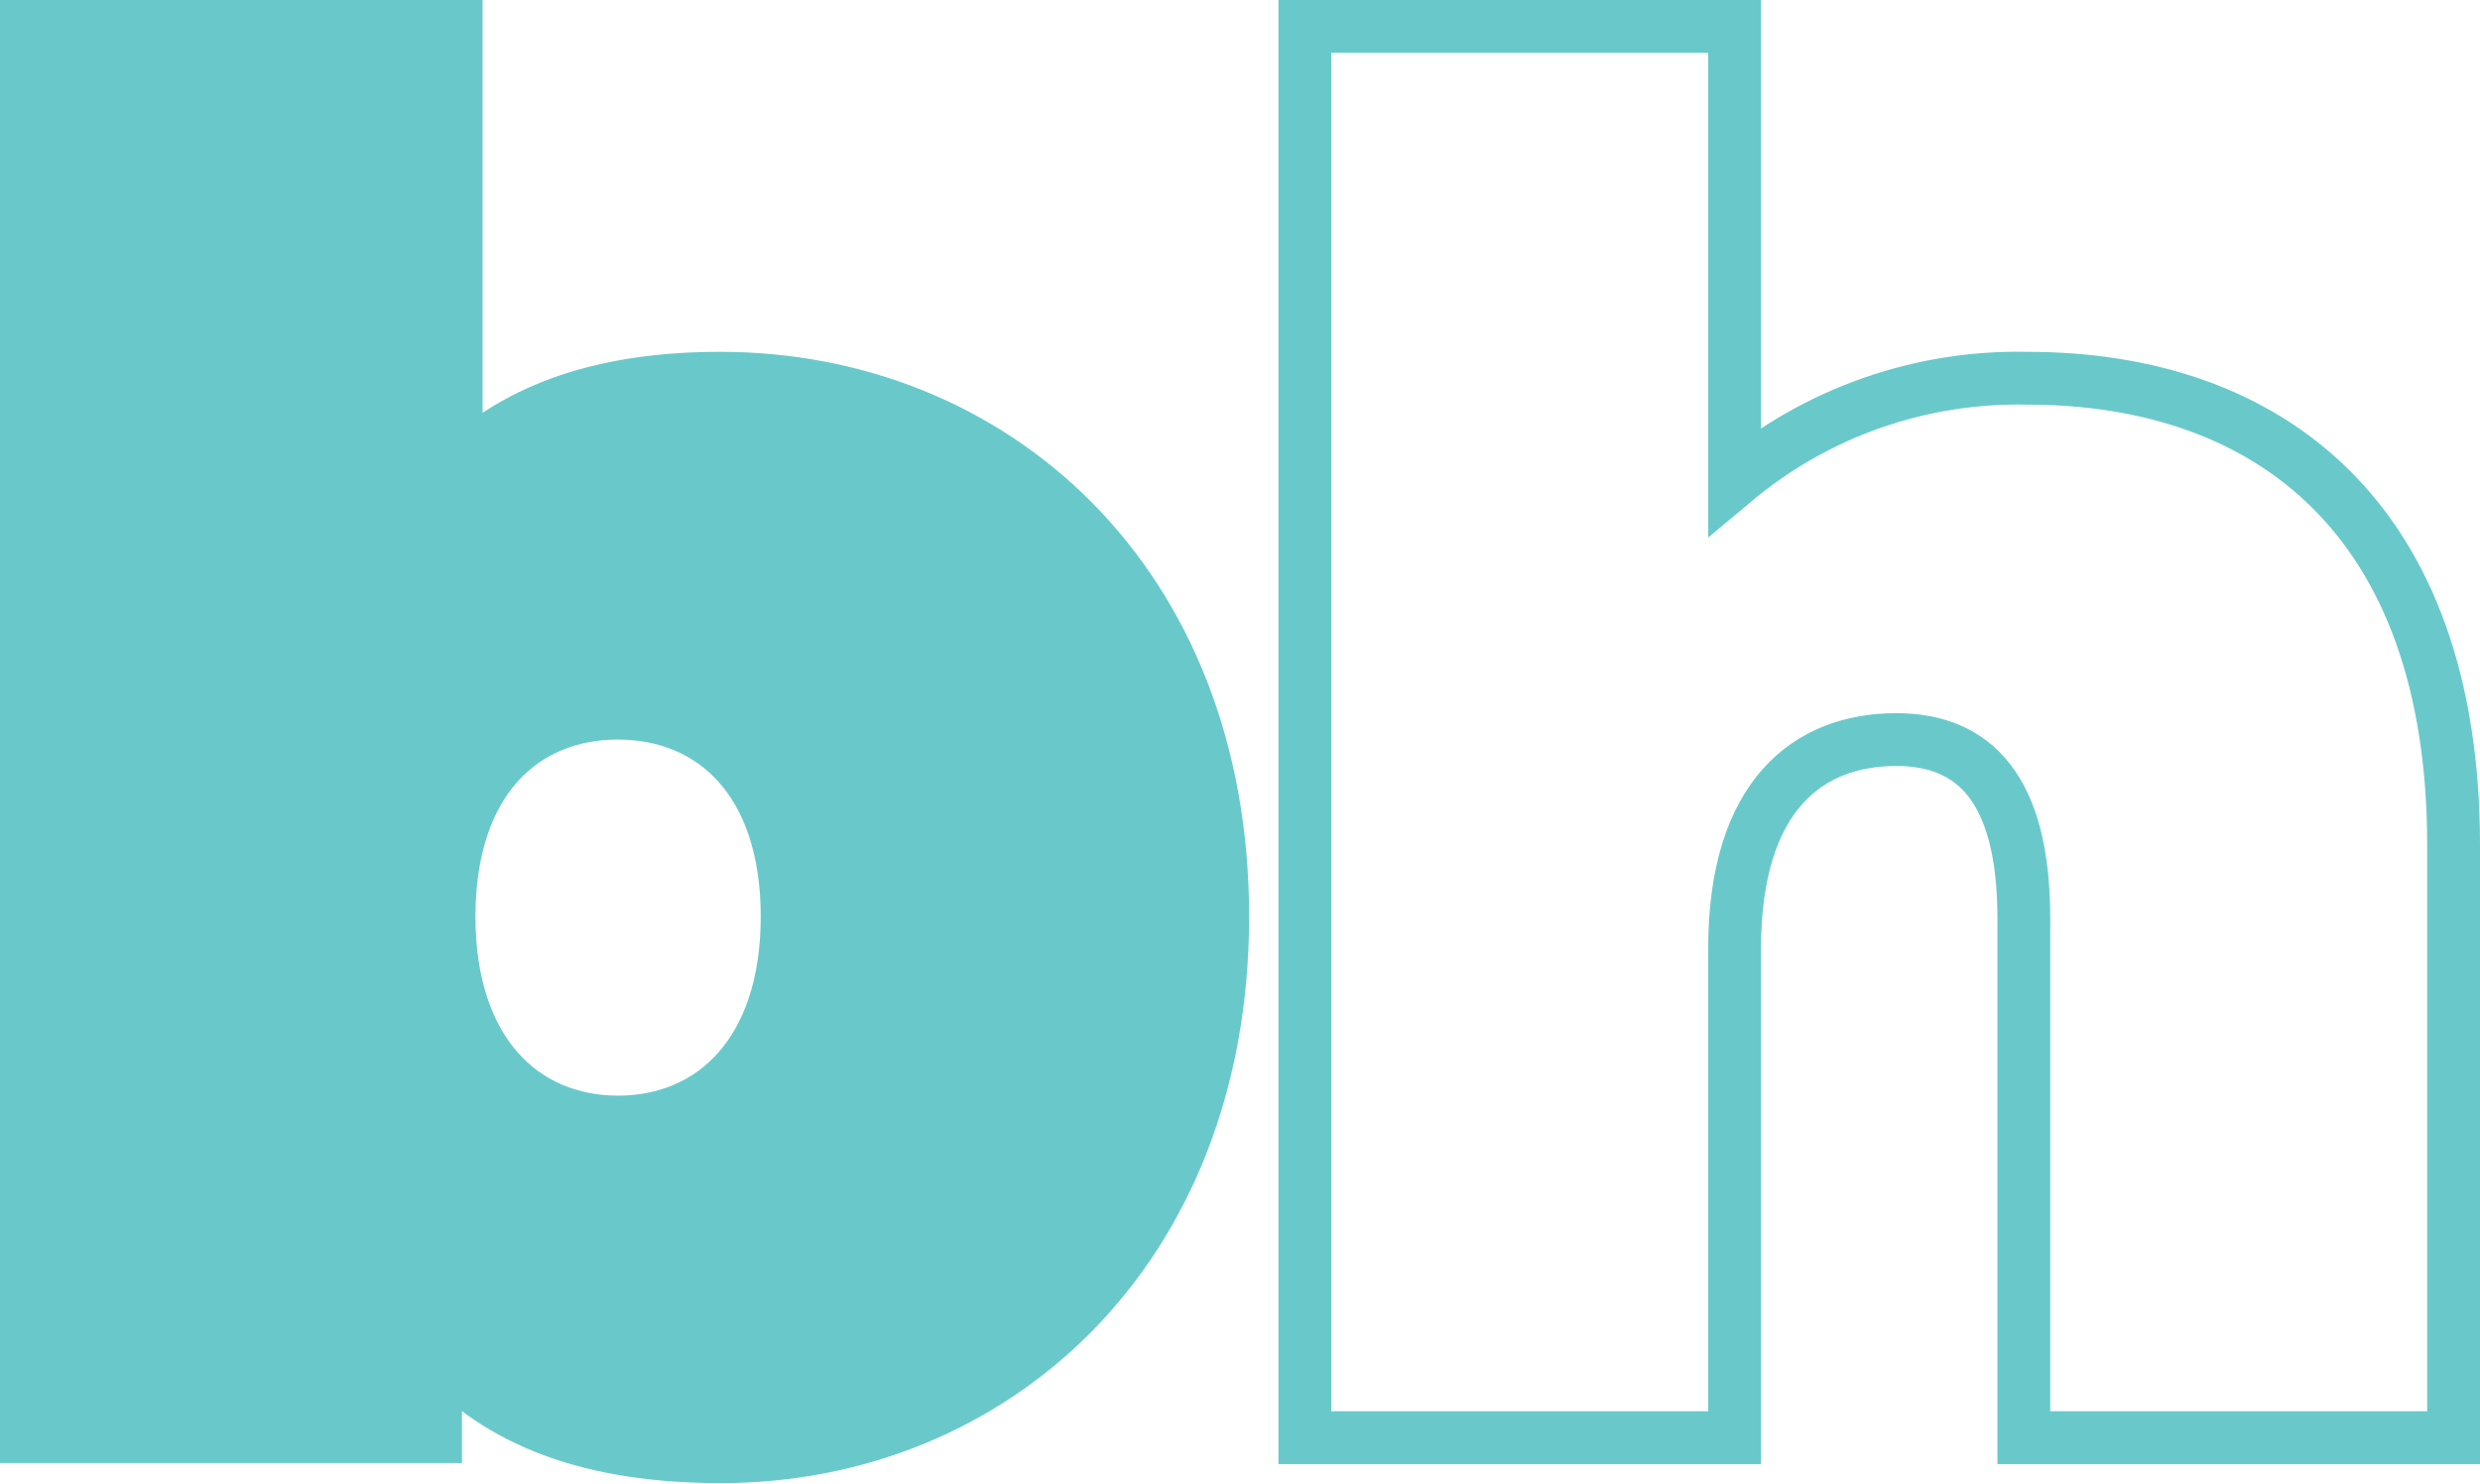
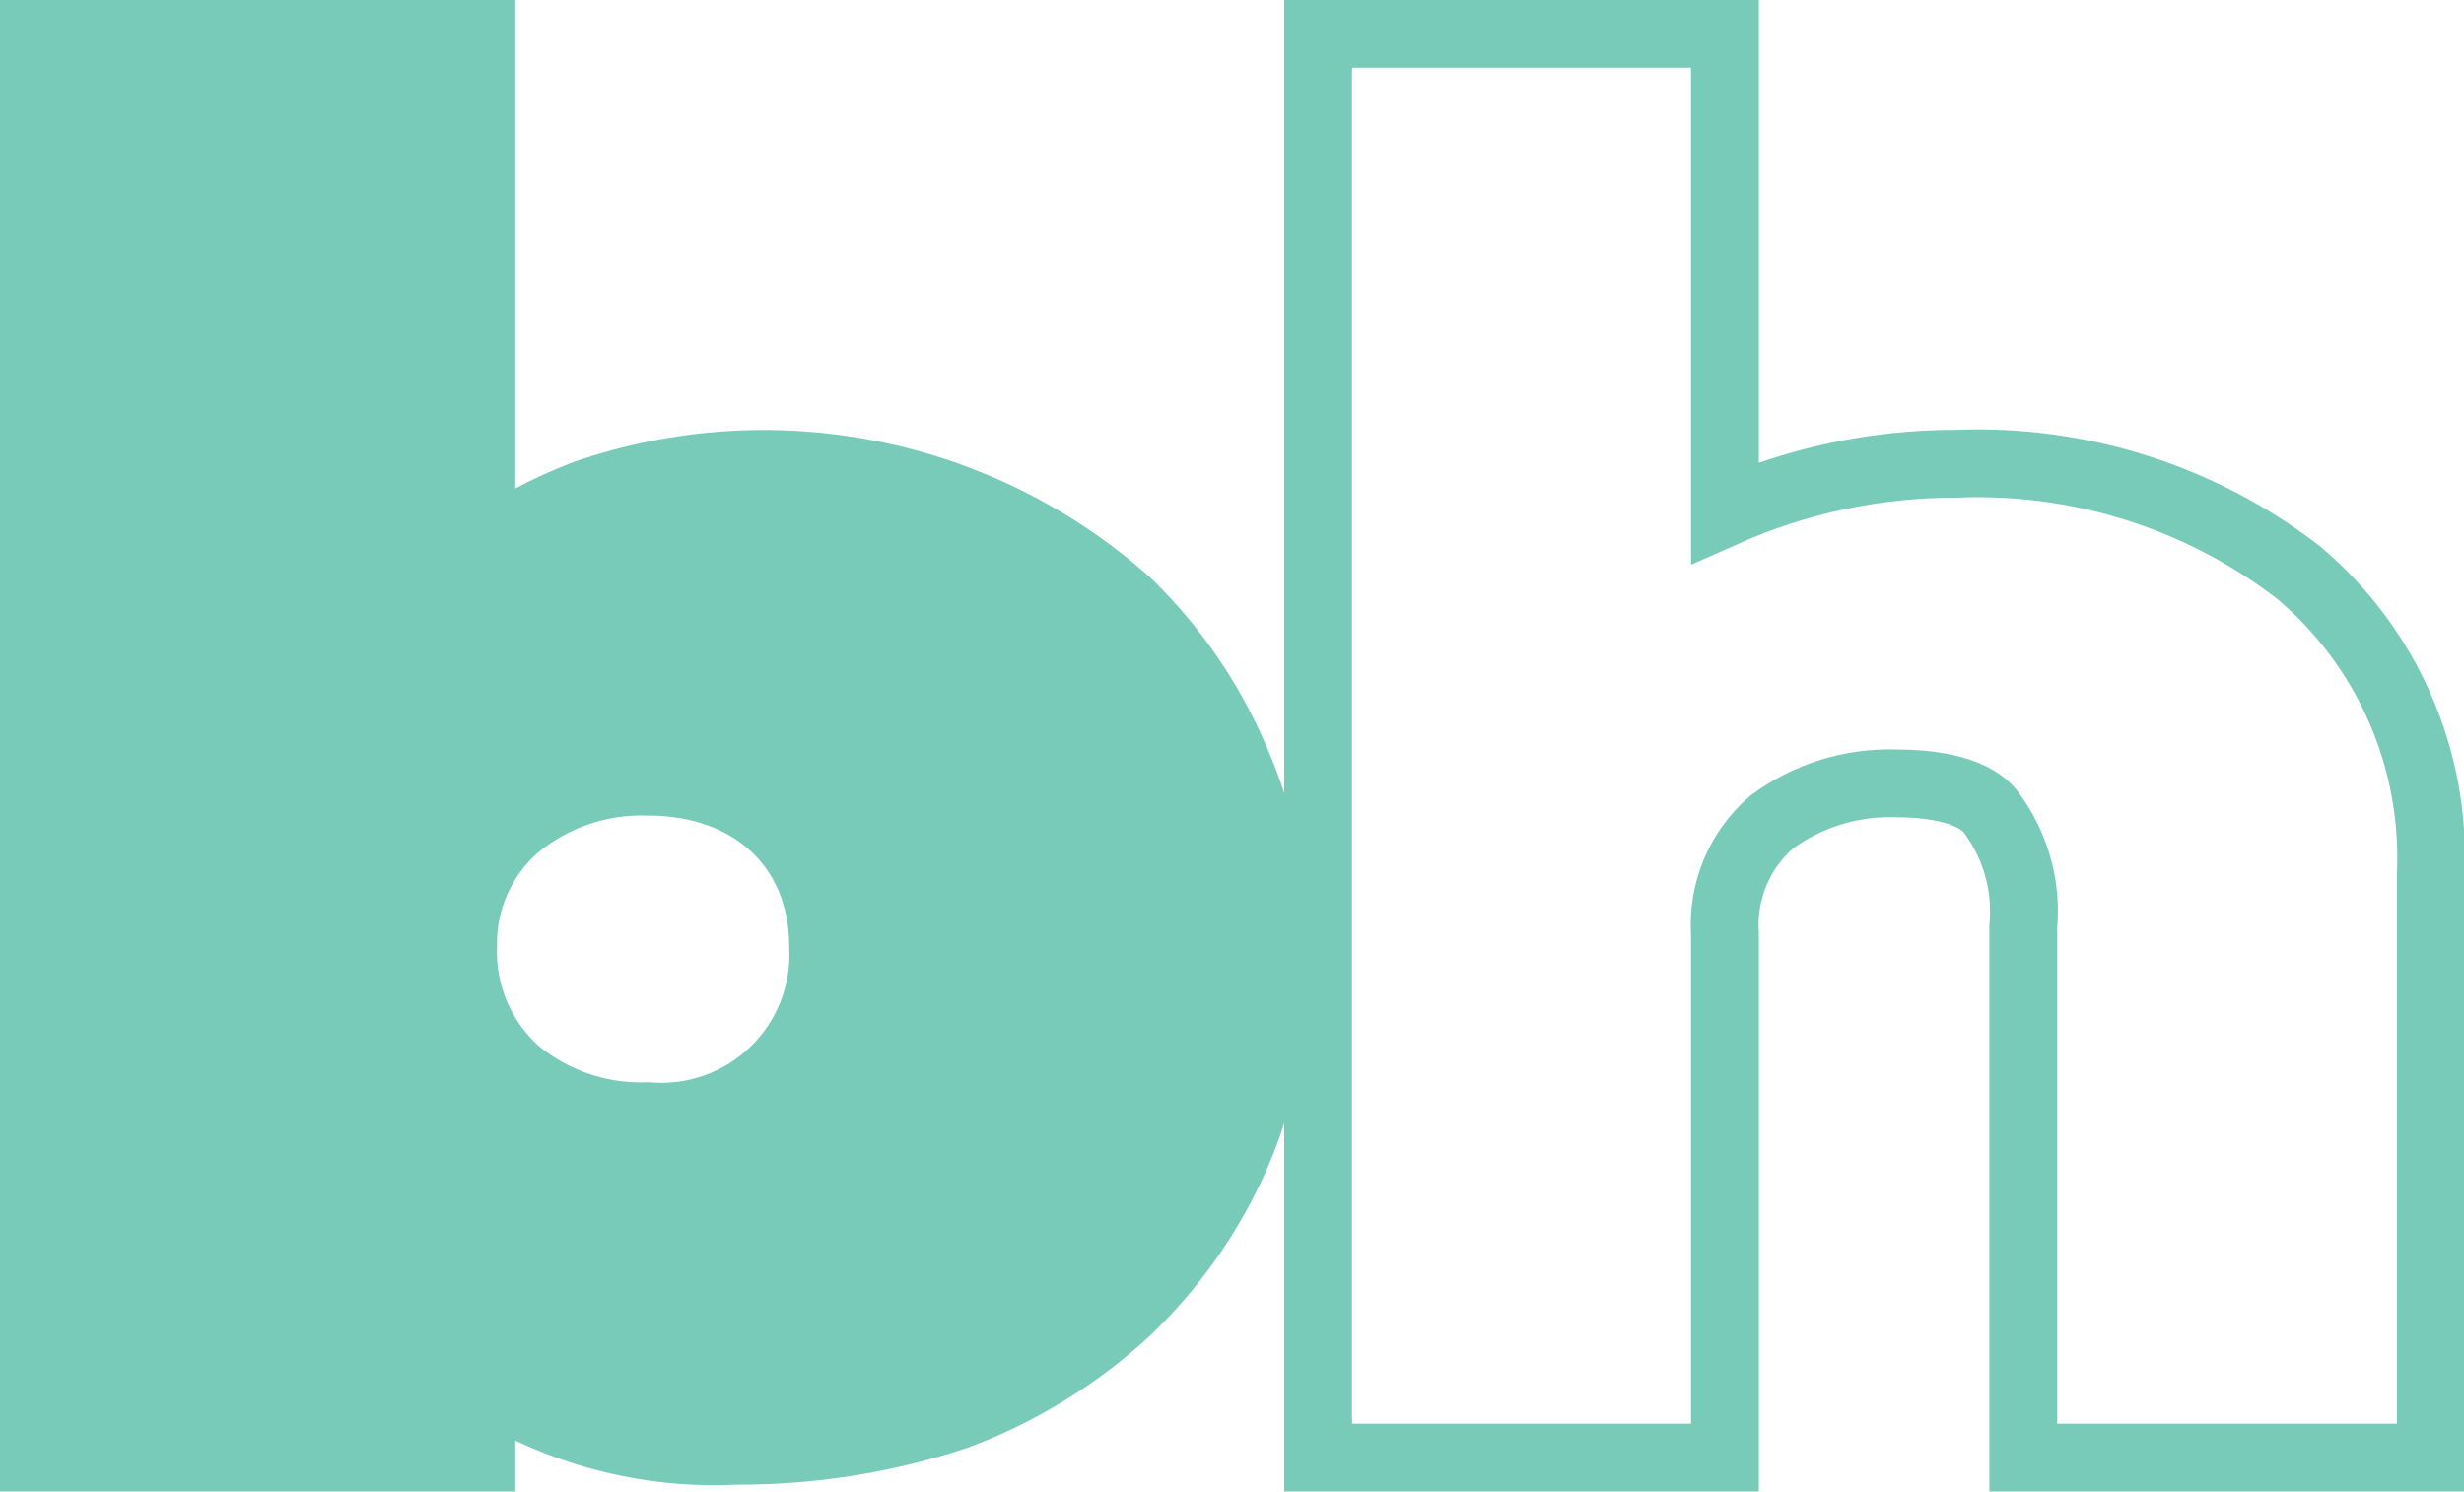
- <svg xmlns="http://www.w3.org/2000/svg" viewBox="0 0 93.89 56.15">
+ <svg xmlns="http://www.w3.org/2000/svg" viewBox="0 0 72.68 44">
  <defs>
-     <style>.cls-1{fill:#69c9ca;}.cls-1,.cls-2{stroke:#69c9ca;stroke-miterlimit:10;stroke-width:2px;}.cls-2{fill:none;}</style>
+     <style>.cls-1{fill:#78cab9;}.cls-1,.cls-2{stroke:#78cab9;stroke-miterlimit:10;stroke-width:2px;}.cls-2{fill:none;}</style>
  </defs>
  <g id="Layer_2" data-name="Layer 2">
    <g id="Layer_1-2" data-name="Layer 1">
-       <path class="cls-1" d="M46.29,34.7c0,12.67-8.71,20.45-19,20.45-4.89,0-8.42-1.3-10.8-4v3.24H1V1H17.27V17.71c2.38-2.31,5.69-3.39,10-3.39C37.58,14.32,46.29,22,46.29,34.7Zm-16.49,0C29.8,29.59,27,27,23.39,27S17,29.59,17,34.7s2.8,7.78,6.4,7.78S29.8,39.81,29.8,34.7Z" />
-       <path class="cls-2" d="M92.89,32V54.43H76.62V34.77c0-4.9-1.87-6.77-4.83-6.77-3.31,0-6.12,2.09-6.12,7.92V54.43H49.4V1H65.67V18.21a16.7,16.7,0,0,1,11.09-3.89C85.84,14.32,92.89,19.58,92.89,32Z" />
+       <path class="cls-1" d="M21.7,42.8a12.7,12.7,0,0,1-7.5-2V43H1V1H14.2V16.2a13.57,13.57,0,0,1,3.06-1.63,16.11,16.11,0,0,1,16,3.21,14.22,14.22,0,0,1,3.18,4.64,13.48,13.48,0,0,1,1.14,5.82,13.58,13.58,0,0,1-1.14,5.88,14.39,14.39,0,0,1-3.24,4.59,15.29,15.29,0,0,1-5,3.06A20.35,20.35,0,0,1,21.7,42.8ZM19.12,23.06a5.8,5.8,0,0,0-3.9,1.33,4.56,4.56,0,0,0-1.56,3.51,4.74,4.74,0,0,0,1.56,3.7,5.75,5.75,0,0,0,3.9,1.33,4.78,4.78,0,0,0,5.16-5C24.28,25,22.18,23.06,19.12,23.06Z" />
+       <path class="cls-2" d="M59.68,43V27.35a4.88,4.88,0,0,0-1-3.45c-.18-.2-.78-.79-2.76-.79a5.85,5.85,0,0,0-3.66,1.14,4,4,0,0,0-1.38,3.3V43h-12V1h12V15.12a16.77,16.77,0,0,1,6.84-1.44,15.49,15.49,0,0,1,10.08,3.21,11,11,0,0,1,3.9,8.94V43Z" />
    </g>
  </g>
</svg>
